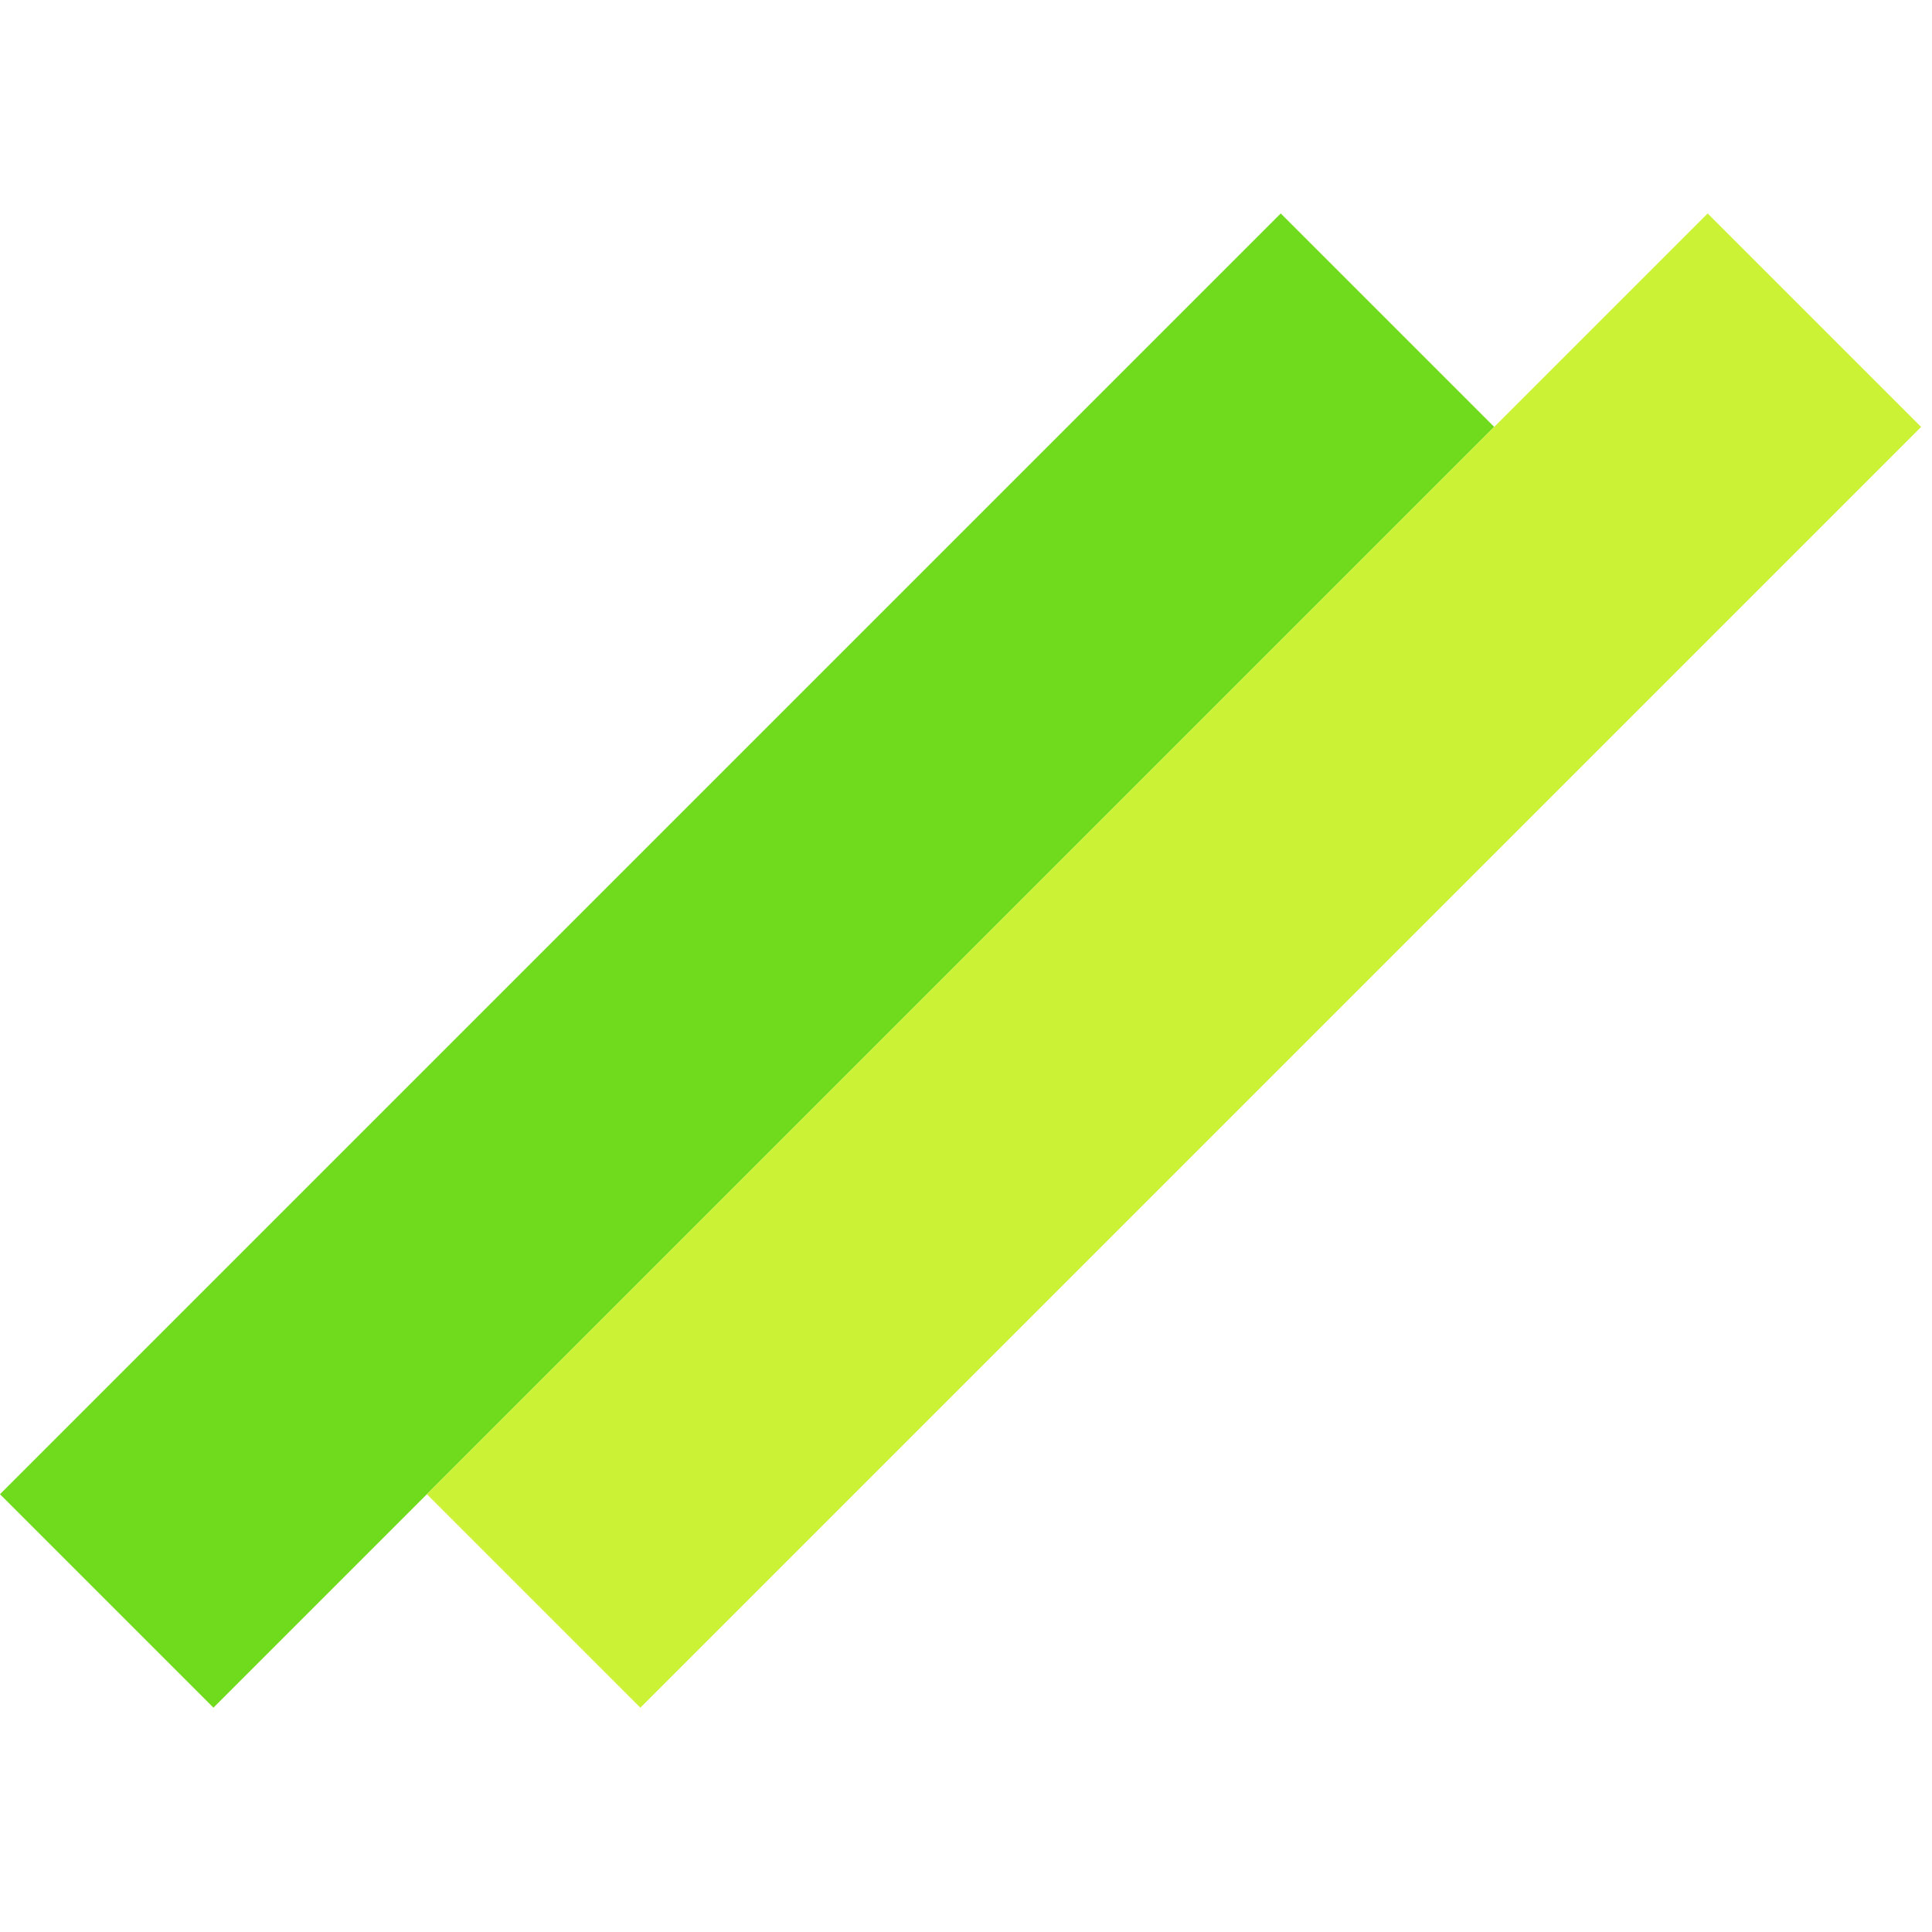
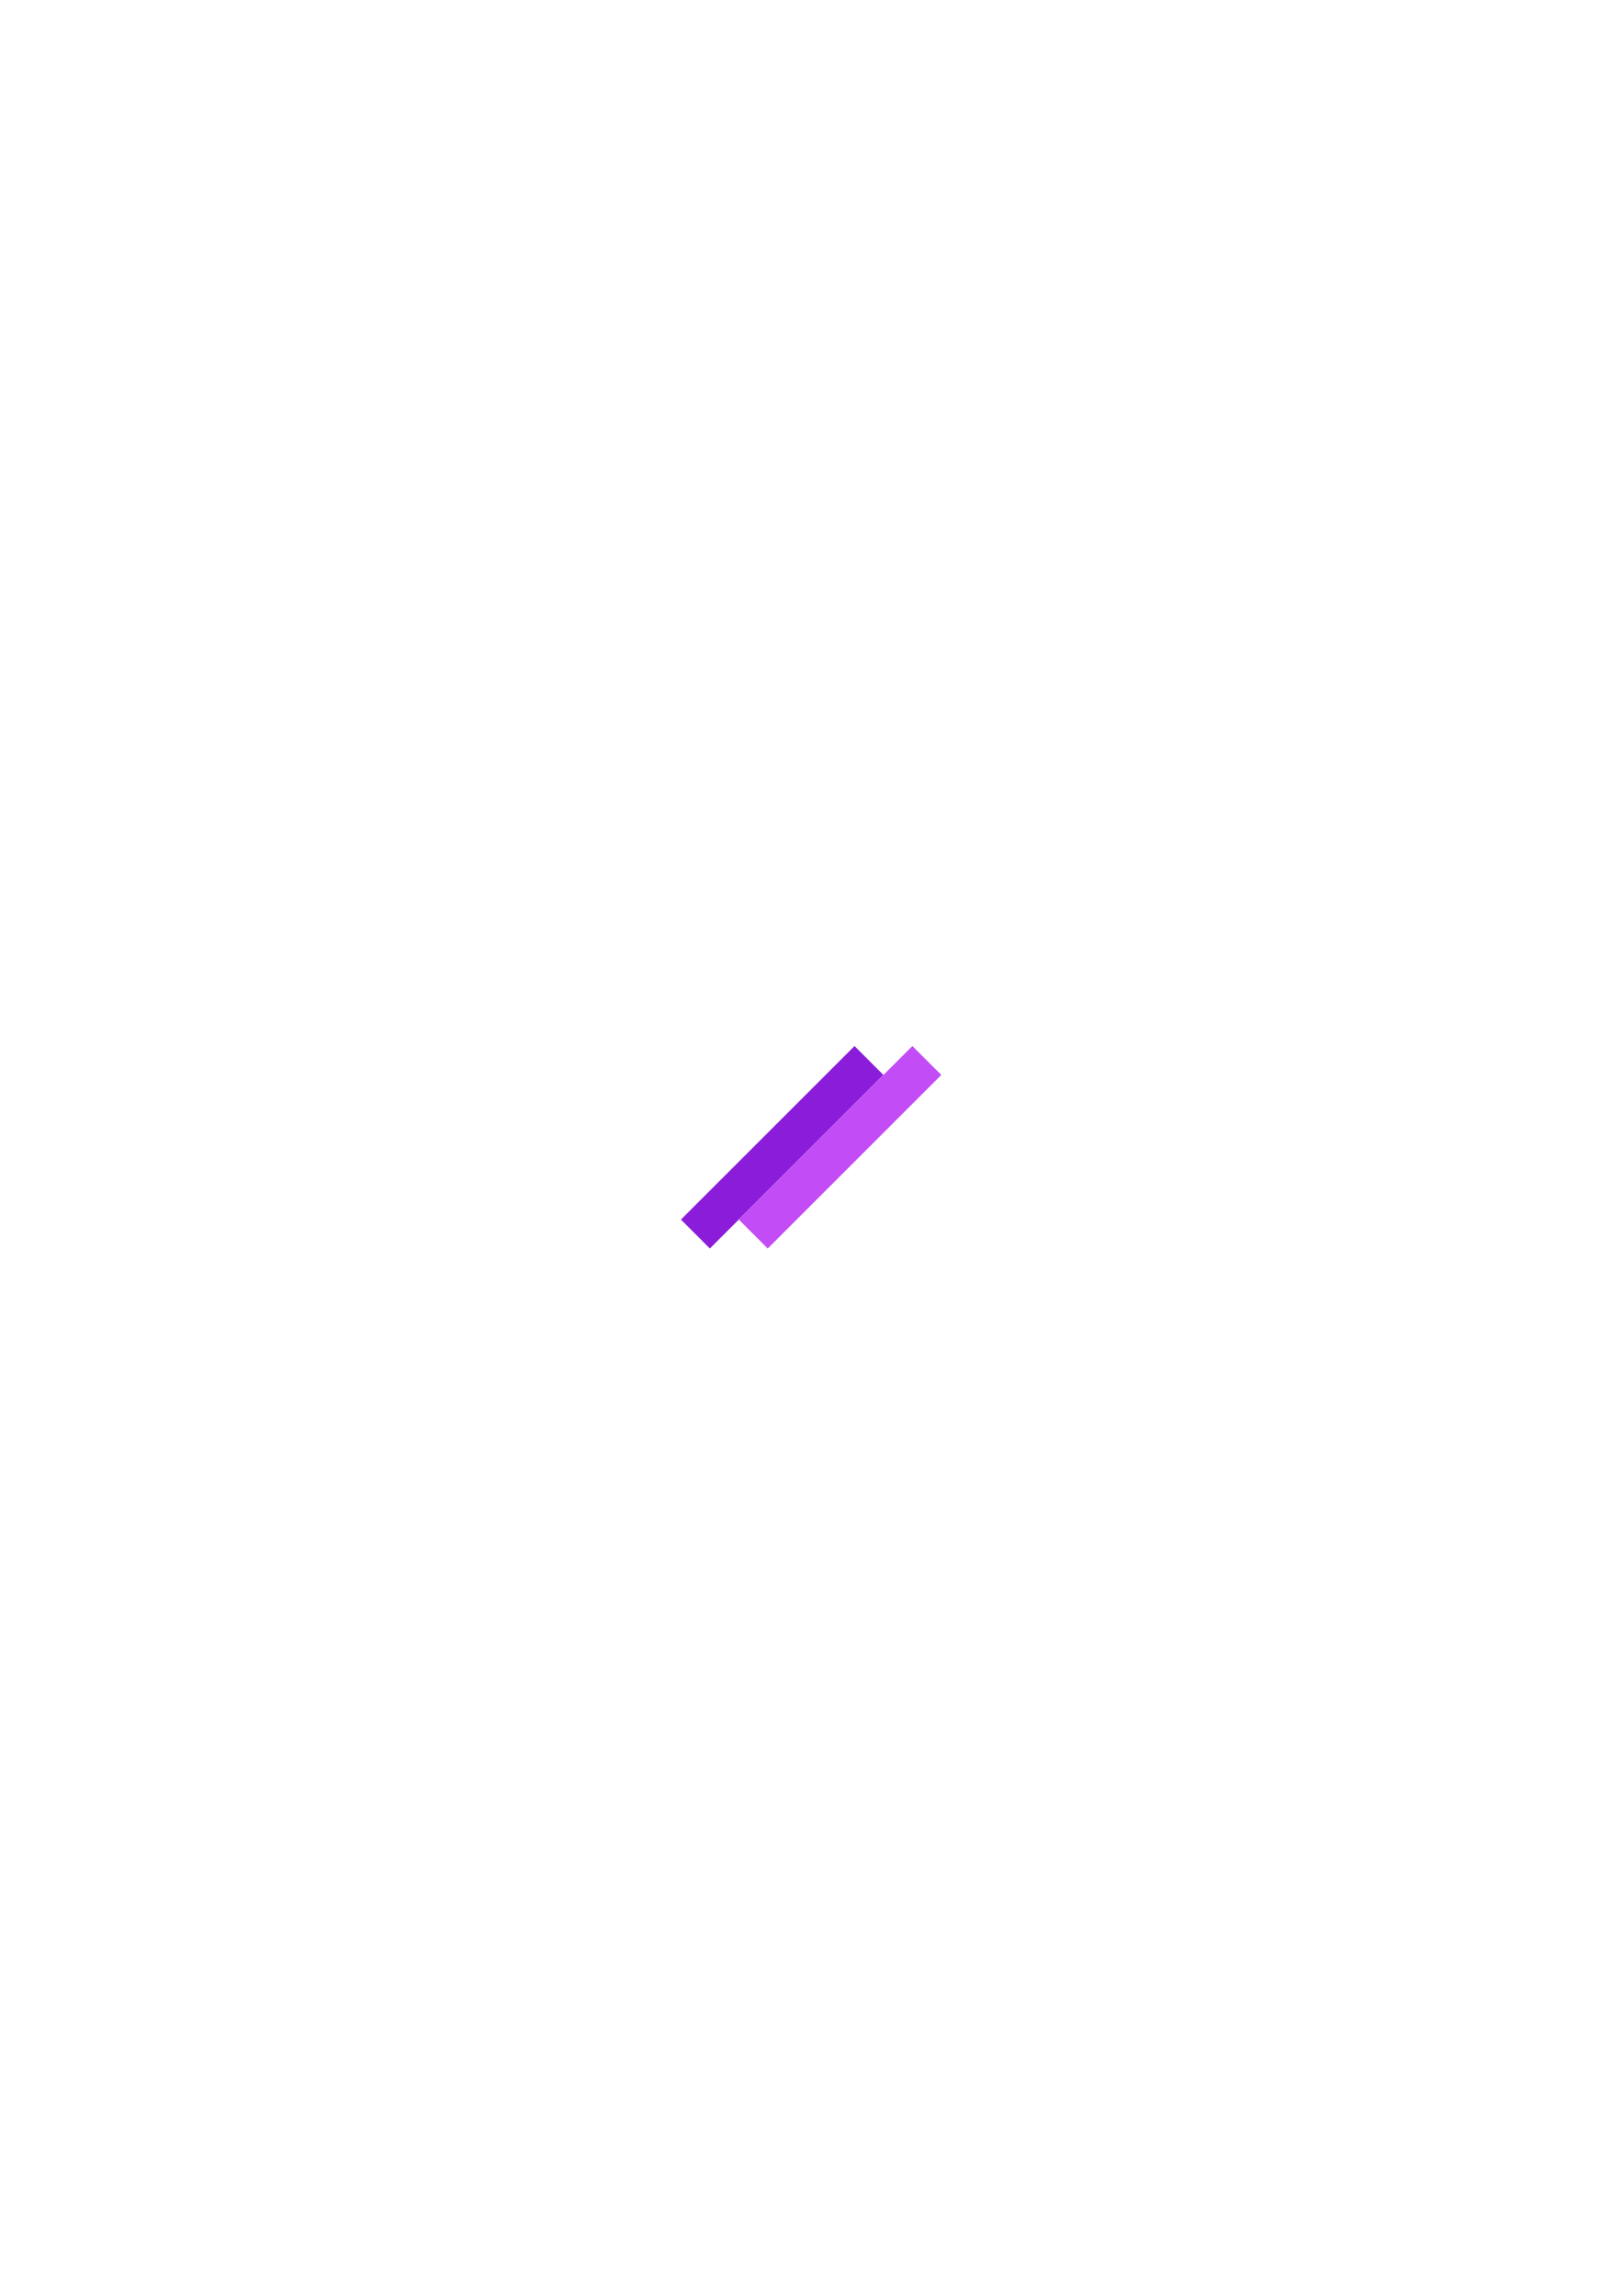
- <svg xmlns="http://www.w3.org/2000/svg" width="128" height="128" viewBox="0 0 128 128" fill="none">
-   <rect y="98.995" width="120" height="20" transform="rotate(-45 0 98.9949)" fill="#70DA1C" />
-   <rect x="28.284" y="98.995" width="120" height="20" transform="rotate(-45 28.2842 98.9949)" fill="#CCF235" />
+ <svg xmlns="http://www.w3.org/2000/svg" xml:space="preserve" width="210mm" height="297mm" version="1.1" style="shape-rendering:geometricPrecision; text-rendering:geometricPrecision; image-rendering:optimizeQuality; fill-rule:evenodd; clip-rule:evenodd" viewBox="0 0 21000 29700">
+   <defs>
+     <style type="text/css">
+    
+     .fil0 {fill:#8B1CDA;fill-rule:nonzero}
+     .fil1 {fill:#C24CF5;fill-rule:nonzero}
+    
+   </style>
+   </defs>
+   <g id="Camada_x0020_1">
+     <rect class="fil0" transform="matrix(0.707107 -0.707107 0.707107 0.707107 8806.67 15775.9)" width="3175" height="529.17" />
+     <rect class="fil1" transform="matrix(0.707107 -0.707107 0.707107 0.707107 9555.02 15775.9)" width="3175" height="529.17" />
+   </g>
</svg>
